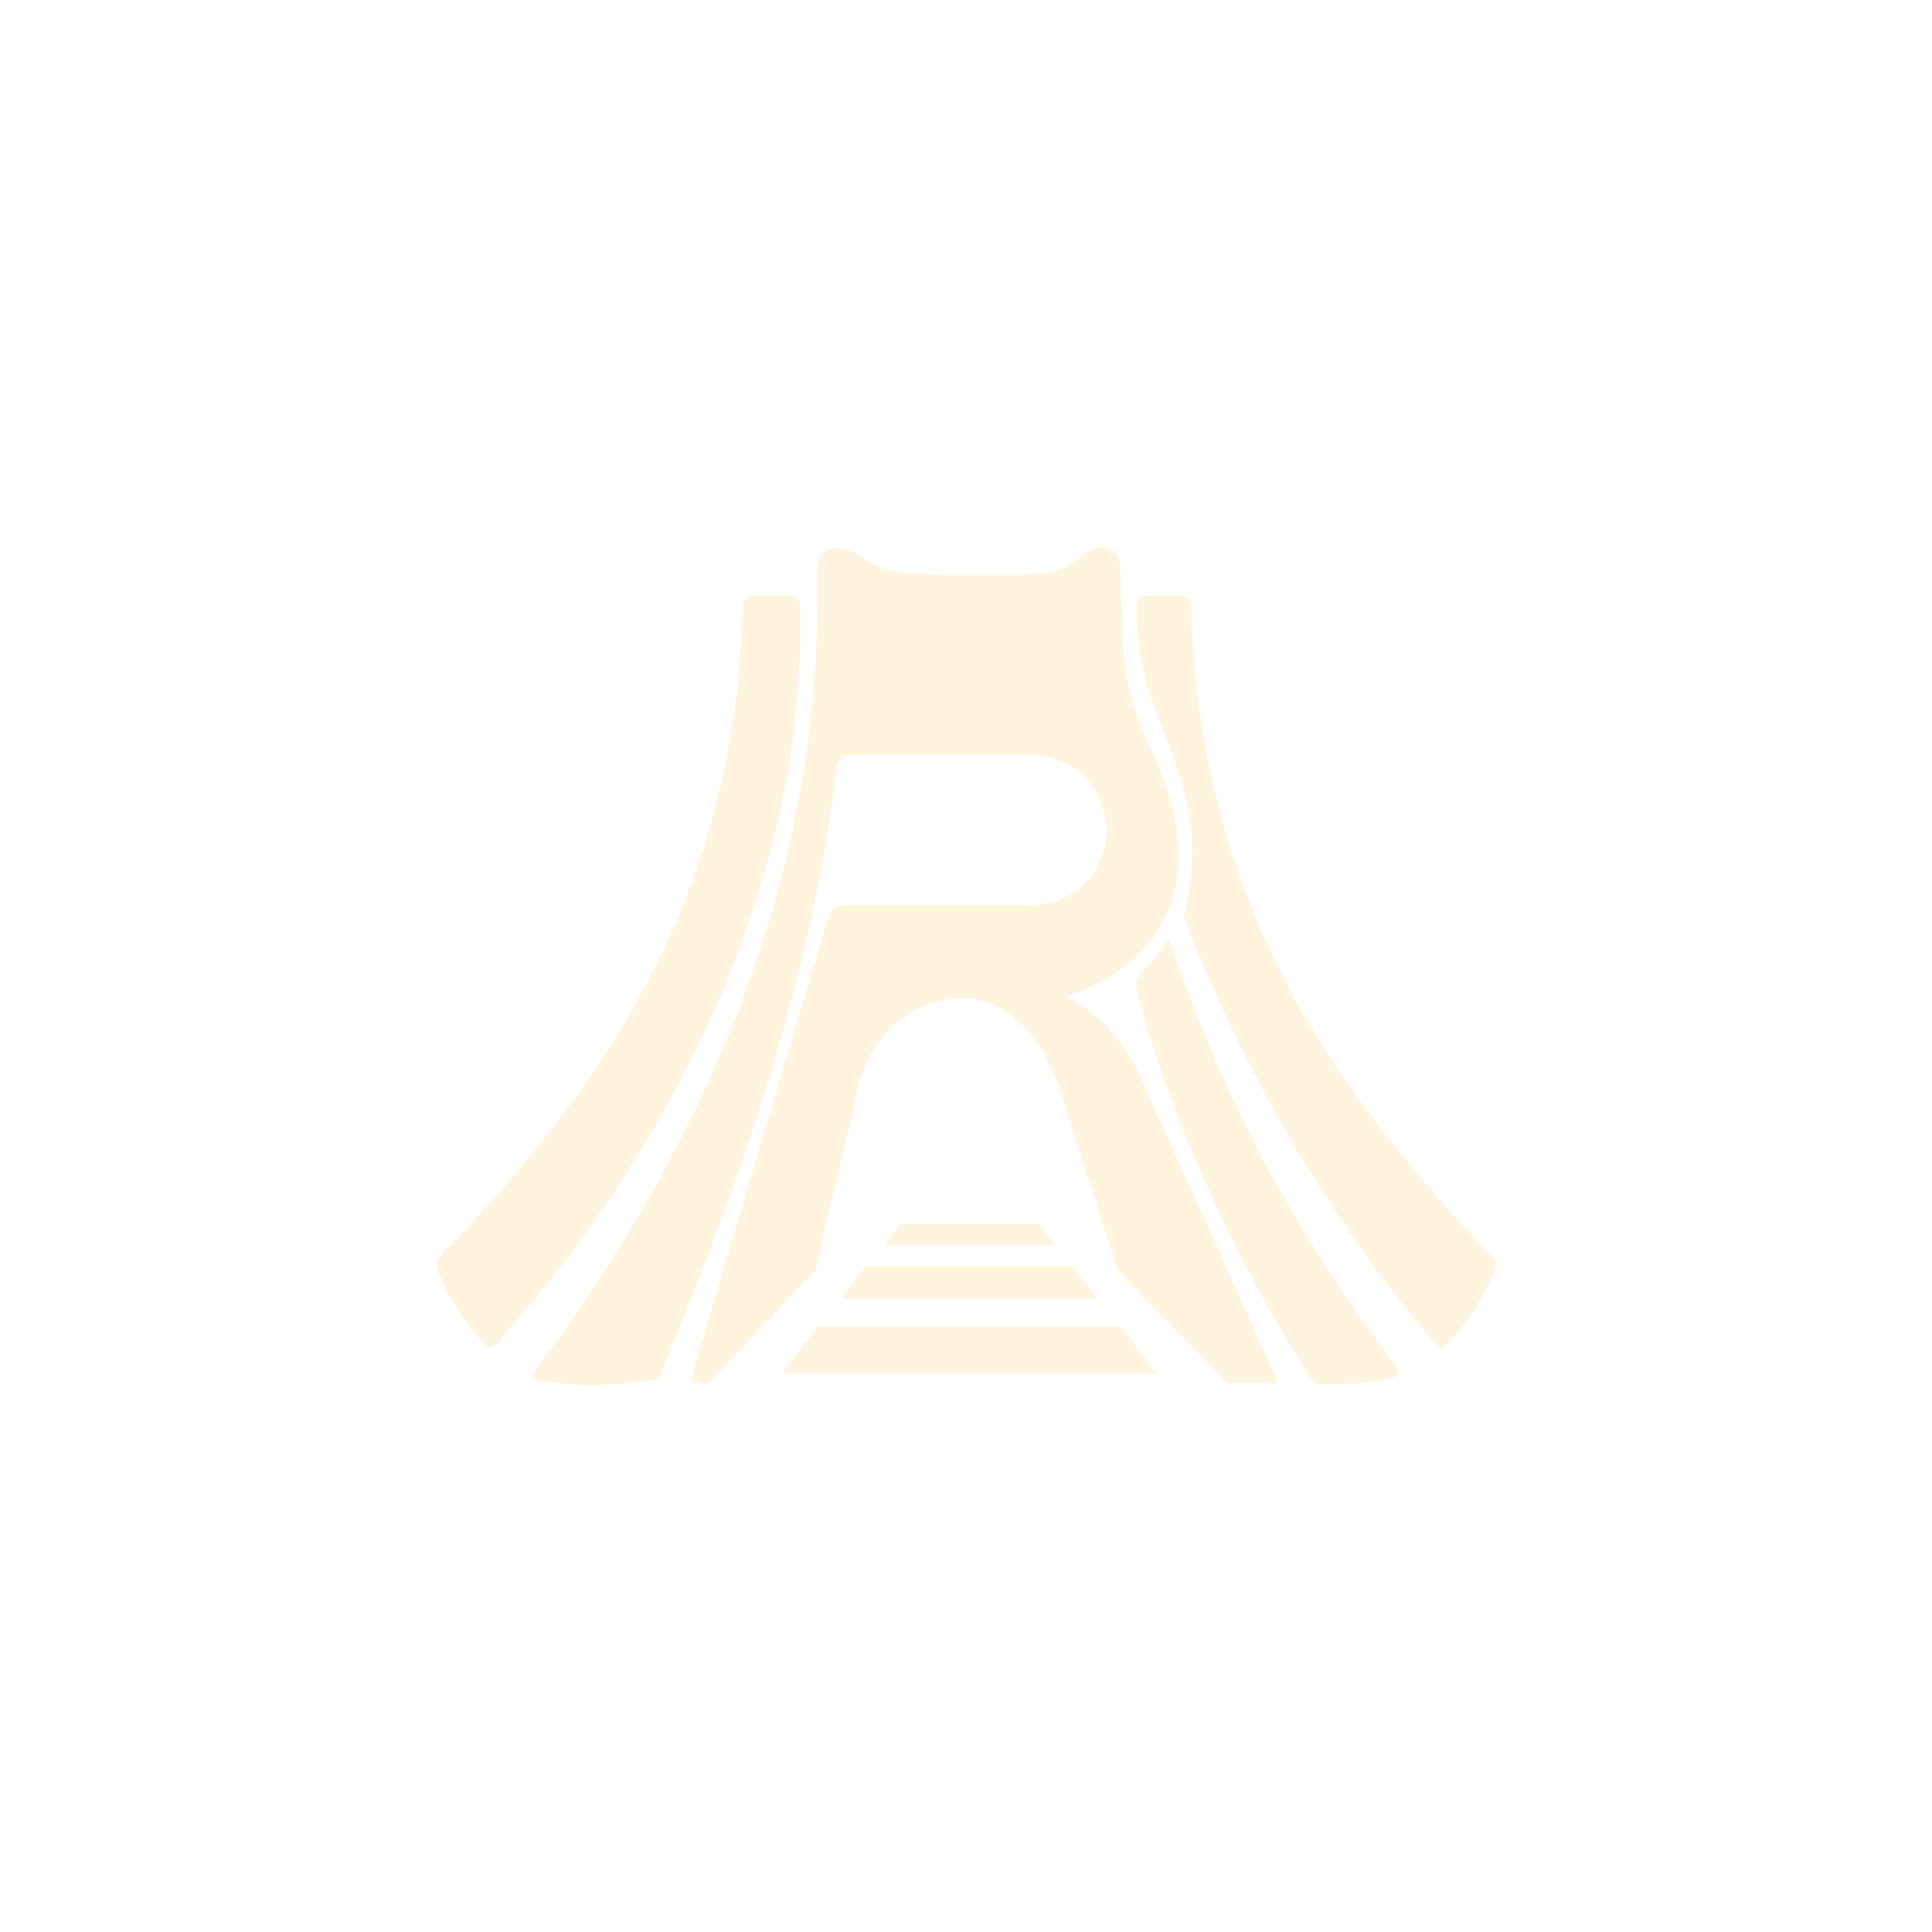
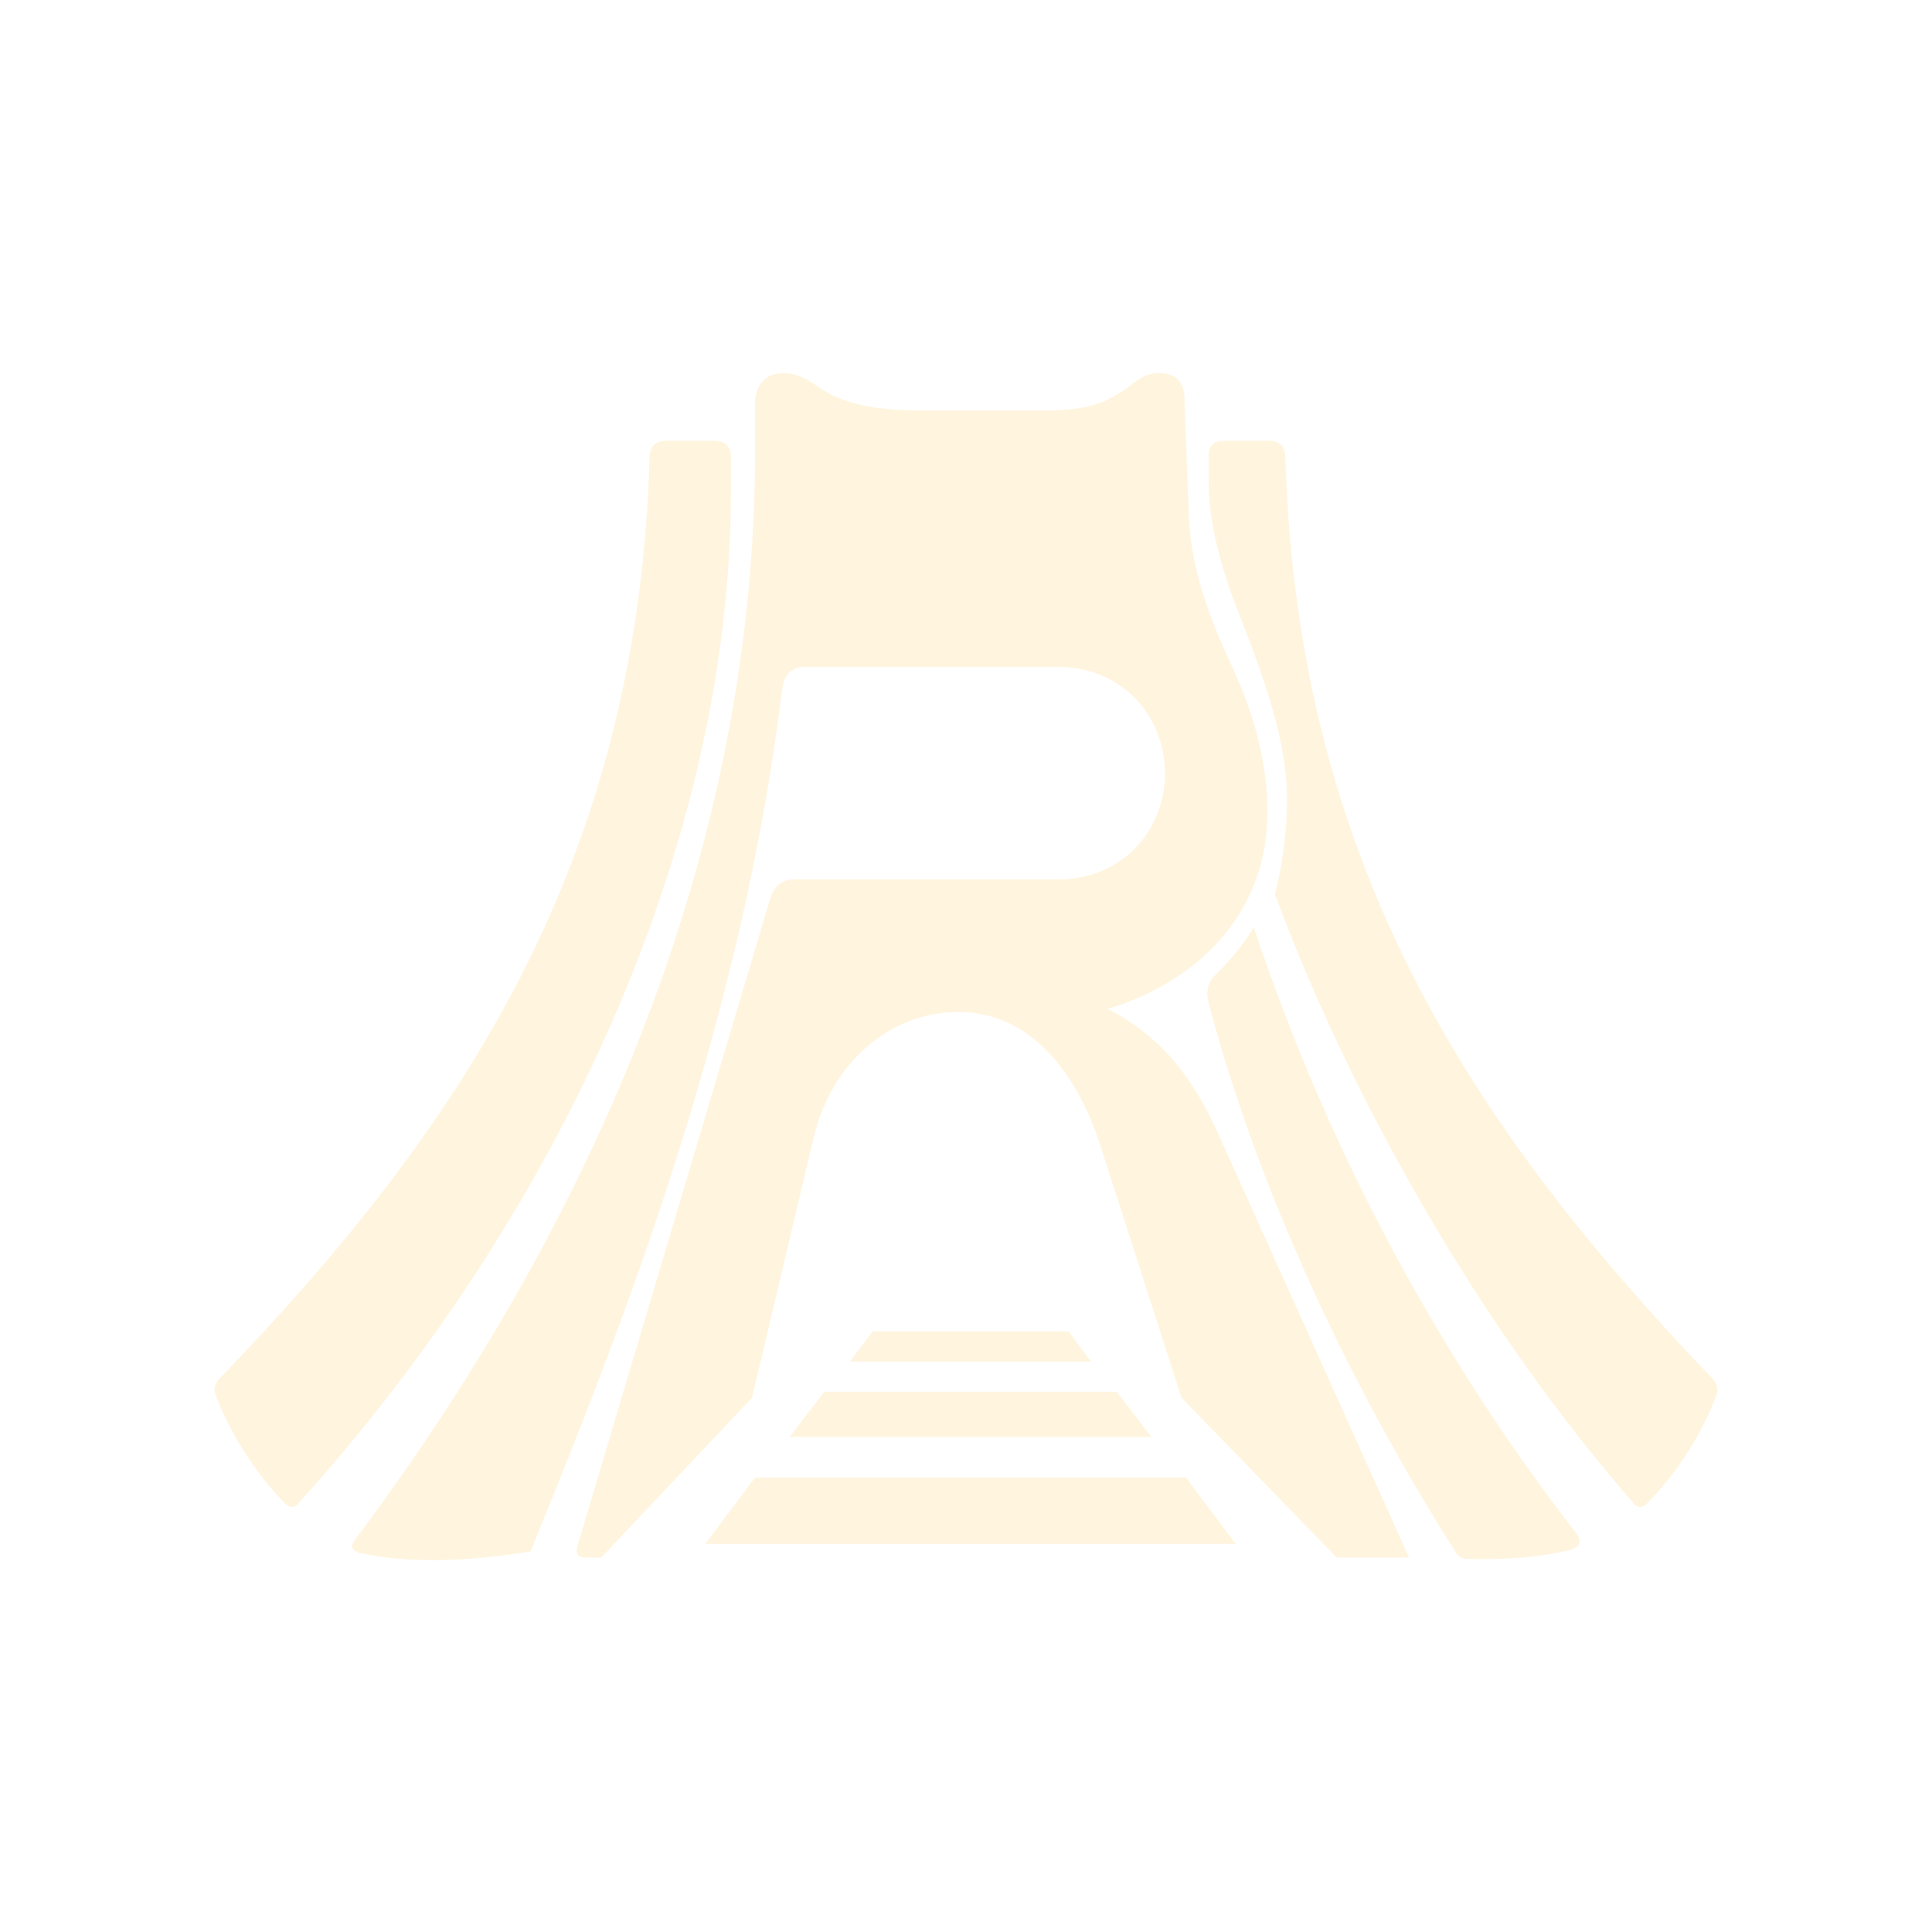
<svg xmlns="http://www.w3.org/2000/svg" width="160" height="160" viewBox="0 0 1000 1000">
-   <path fill="#FFF4DE" fill-rule="evenodd" transform="translate(225 228.025) scale(0.55)" d="M 379 101 C 367 101 360 109 360 121 V 153 C 360 399 267 645 94 876 Q 90 882 98 884 Q 143 894 211 883 C 274 729 351 531 378 311 Q 380 296 393 296 H 561 C 602 296 632 327 632 367 C 632 406 602 437 562 437 H 386 Q 374 437 370 450 L 242 880 Q 240 887 248 887 H 258 L 358 781 L 399 608 C 411 558 450 525 495 525 C 538 525 570 558 588 610 L 643 781 L 746 887 H 794 L 667 605 C 651 570 631 542 594 523 C 660 503 700 454 700 393 C 700 361 692 330 678 299 C 663 267 650 234 648 199 L 645 119 Q 645 101 628 101 Q 620 101 612 107 C 591 124 576 126 545 126 H 480 C 446 126 423 124 403 111 Q 390 101 379 101 Z M 301 146 H 333 Q 344 146 344 157 V 179 C 344 414 229 661 57 851 Q 53 856 48 851 C 28 831 11 803 2 779 Q 0 774 4 769 C 166 601 282 426 290 158 Q 290 146 301 146 Z M 671 146 H 701 Q 712 146 712 158 C 720 426 835 601 996 769 Q 1000 774 998 779 C 989 804 972 831 952 851 Q 947 856 943 851 C 841 734 756 584 705 447 C 710 428 713 405 713 384 C 713 345 698 304 682 263 C 668 228 661 198 661 173 V 156 Q 661 146 671 146 Z M 691 469 C 743 625 819 760 905 871 Q 911 879 901 882 Q 872 889 833 888 Q 827 888 824 882 C 755 773 694 644 661 519 Q 658 507 666 500 Q 681 485 691 469 Z M 438 737 H 568 L 583 757 H 423 Z M 406 777 H 600 L 623 807 H 383 Z M 360 834 H 646 L 679 878 H 327 Z" />
+   <path fill="#FFF4DE" fill-rule="evenodd" transform="translate(110 114.29) scale(0.78)" d="M 379 101 C 367 101 360 109 360 121 V 153 C 360 399 267 645 94 876 Q 90 882 98 884 Q 143 894 211 883 C 274 729 351 531 378 311 Q 380 296 393 296 H 561 C 602 296 632 327 632 367 C 632 406 602 437 562 437 H 386 Q 374 437 370 450 L 242 880 Q 240 887 248 887 H 258 L 358 781 L 399 608 C 411 558 450 525 495 525 C 538 525 570 558 588 610 L 643 781 L 746 887 H 794 L 667 605 C 651 570 631 542 594 523 C 660 503 700 454 700 393 C 700 361 692 330 678 299 C 663 267 650 234 648 199 L 645 119 Q 645 101 628 101 Q 620 101 612 107 C 591 124 576 126 545 126 H 480 C 446 126 423 124 403 111 Q 390 101 379 101 Z M 301 146 H 333 Q 344 146 344 157 V 179 C 344 414 229 661 57 851 Q 53 856 48 851 C 28 831 11 803 2 779 Q 0 774 4 769 C 166 601 282 426 290 158 Q 290 146 301 146 Z M 671 146 H 701 Q 712 146 712 158 C 720 426 835 601 996 769 Q 1000 774 998 779 C 989 804 972 831 952 851 Q 947 856 943 851 C 841 734 756 584 705 447 C 710 428 713 405 713 384 C 713 345 698 304 682 263 C 668 228 661 198 661 173 V 156 Q 661 146 671 146 Z M 691 469 C 743 625 819 760 905 871 Q 911 879 901 882 Q 872 889 833 888 Q 827 888 824 882 C 755 773 694 644 661 519 Q 658 507 666 500 Q 681 485 691 469 Z M 438 737 H 568 L 583 757 H 423 Z M 406 777 H 600 L 623 807 H 383 Z M 360 834 H 646 L 679 878 H 327 Z" />
</svg>
